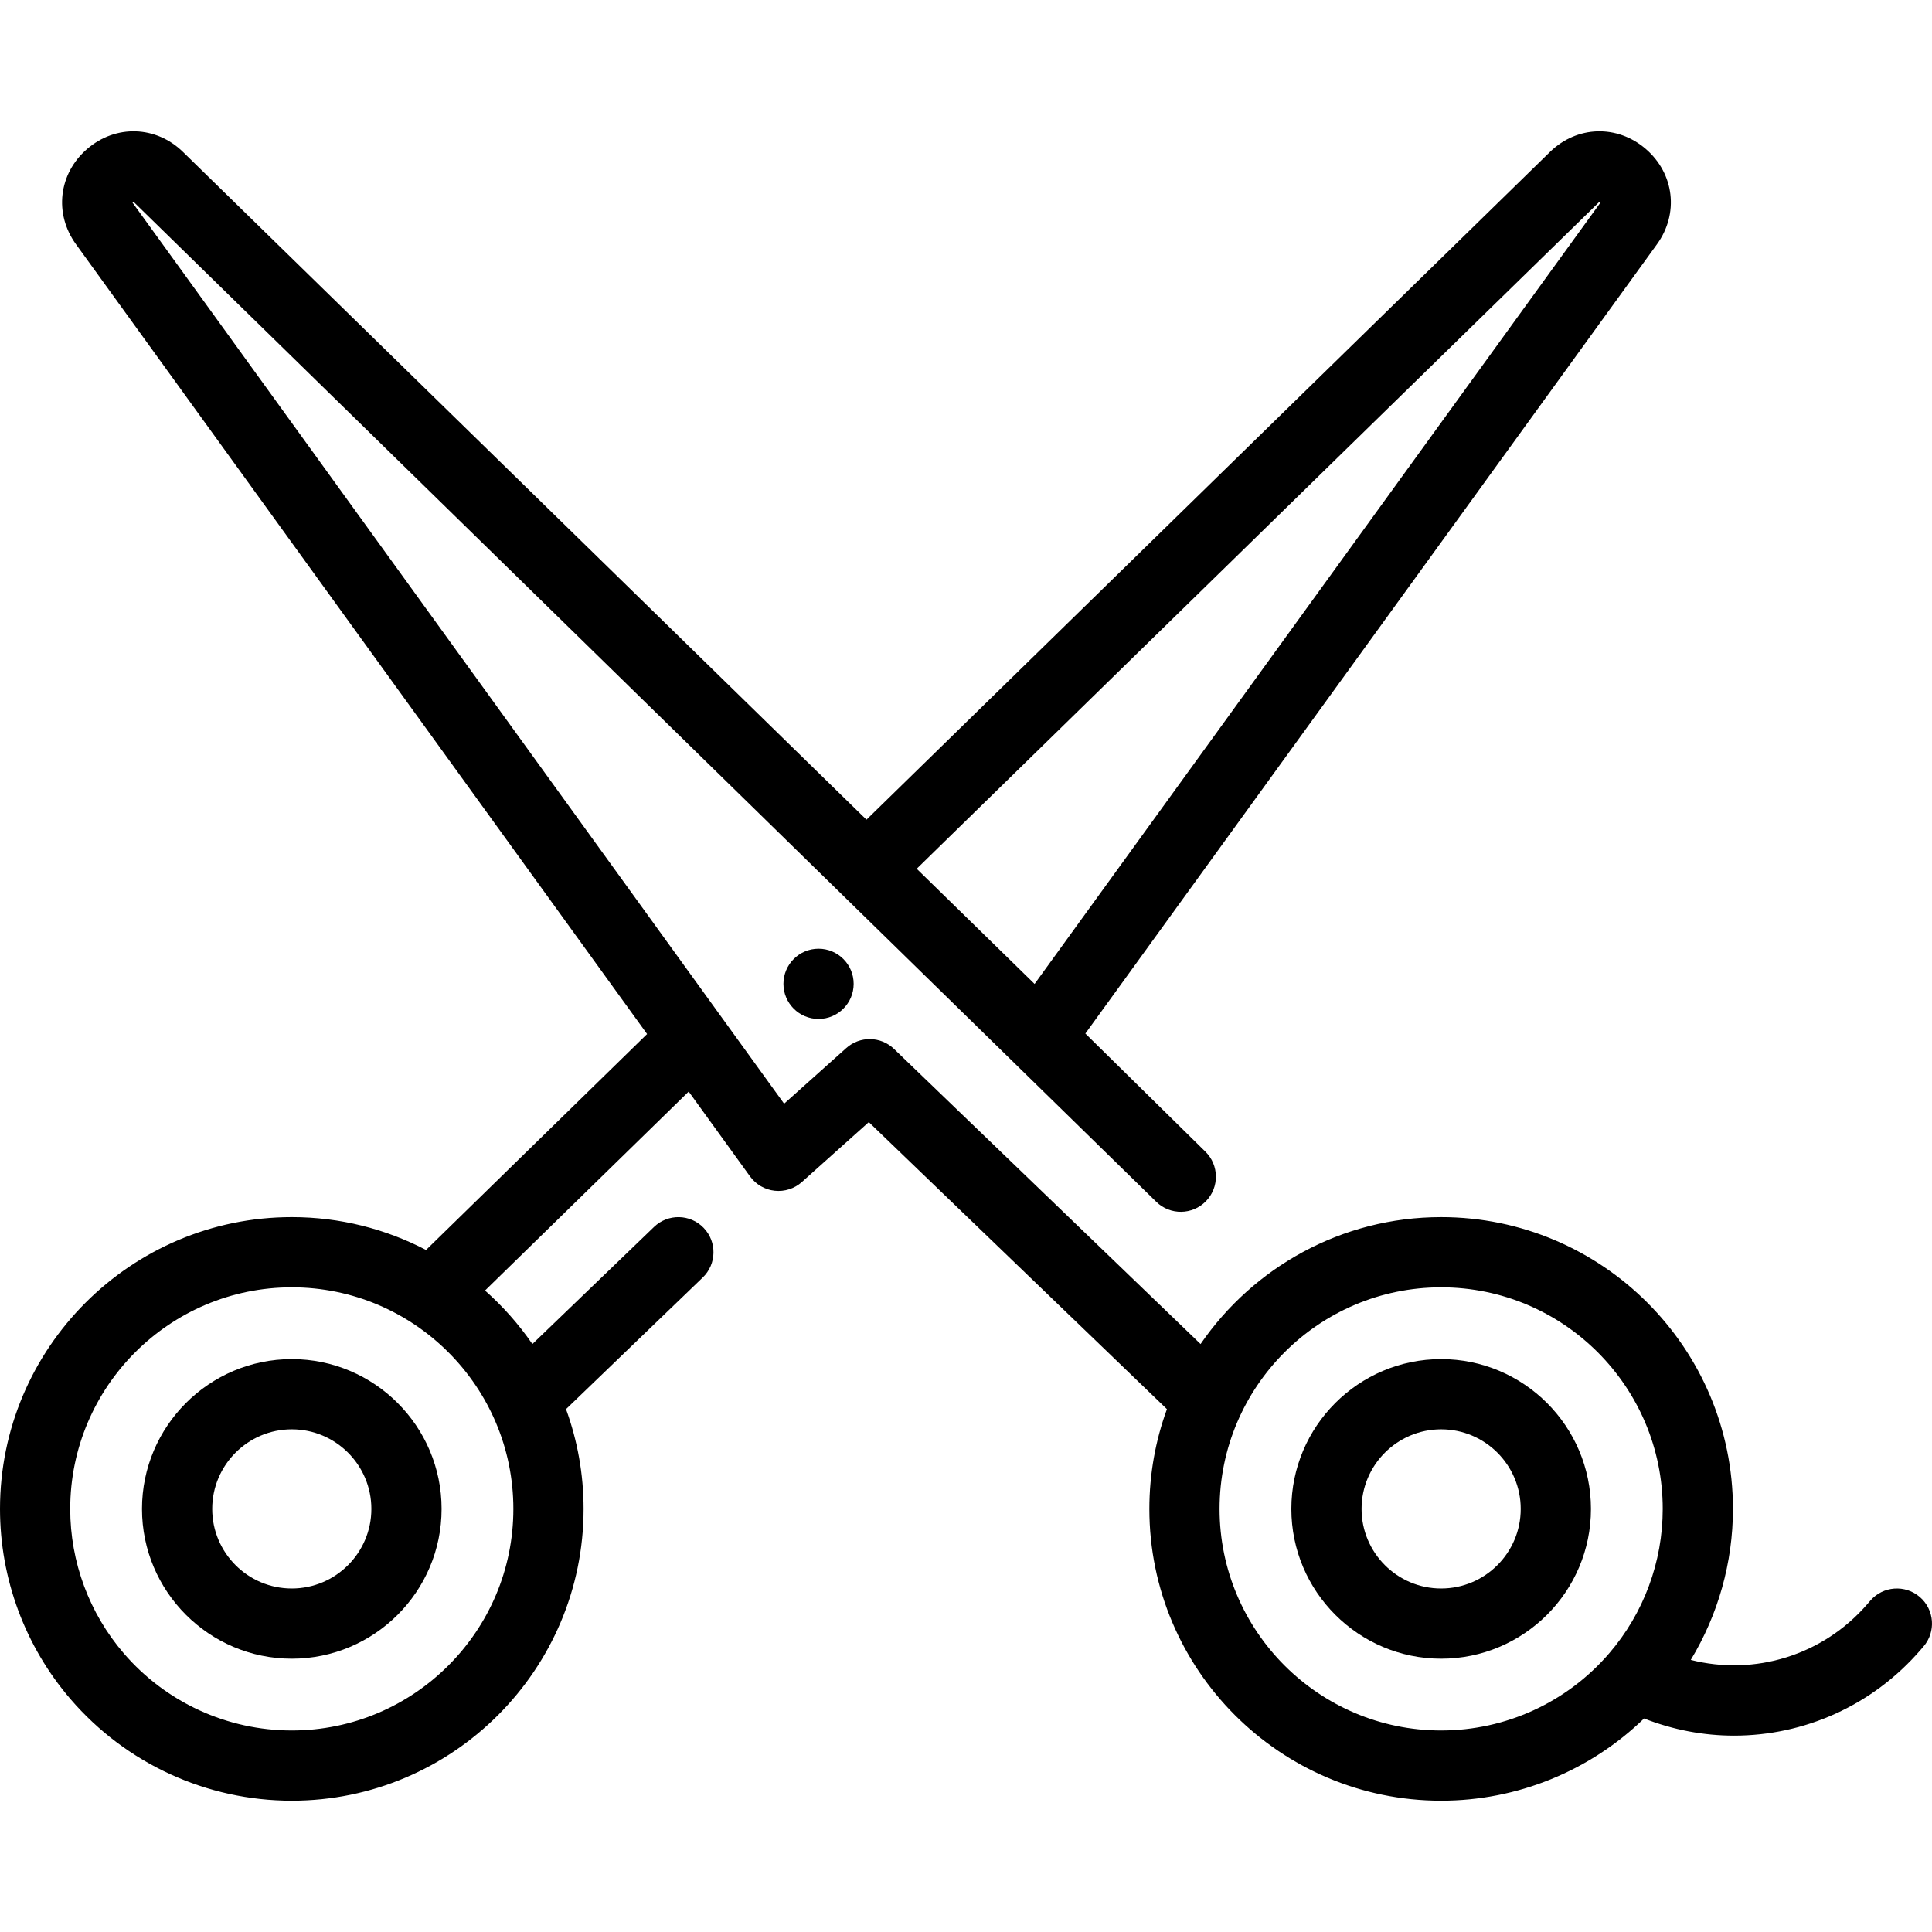
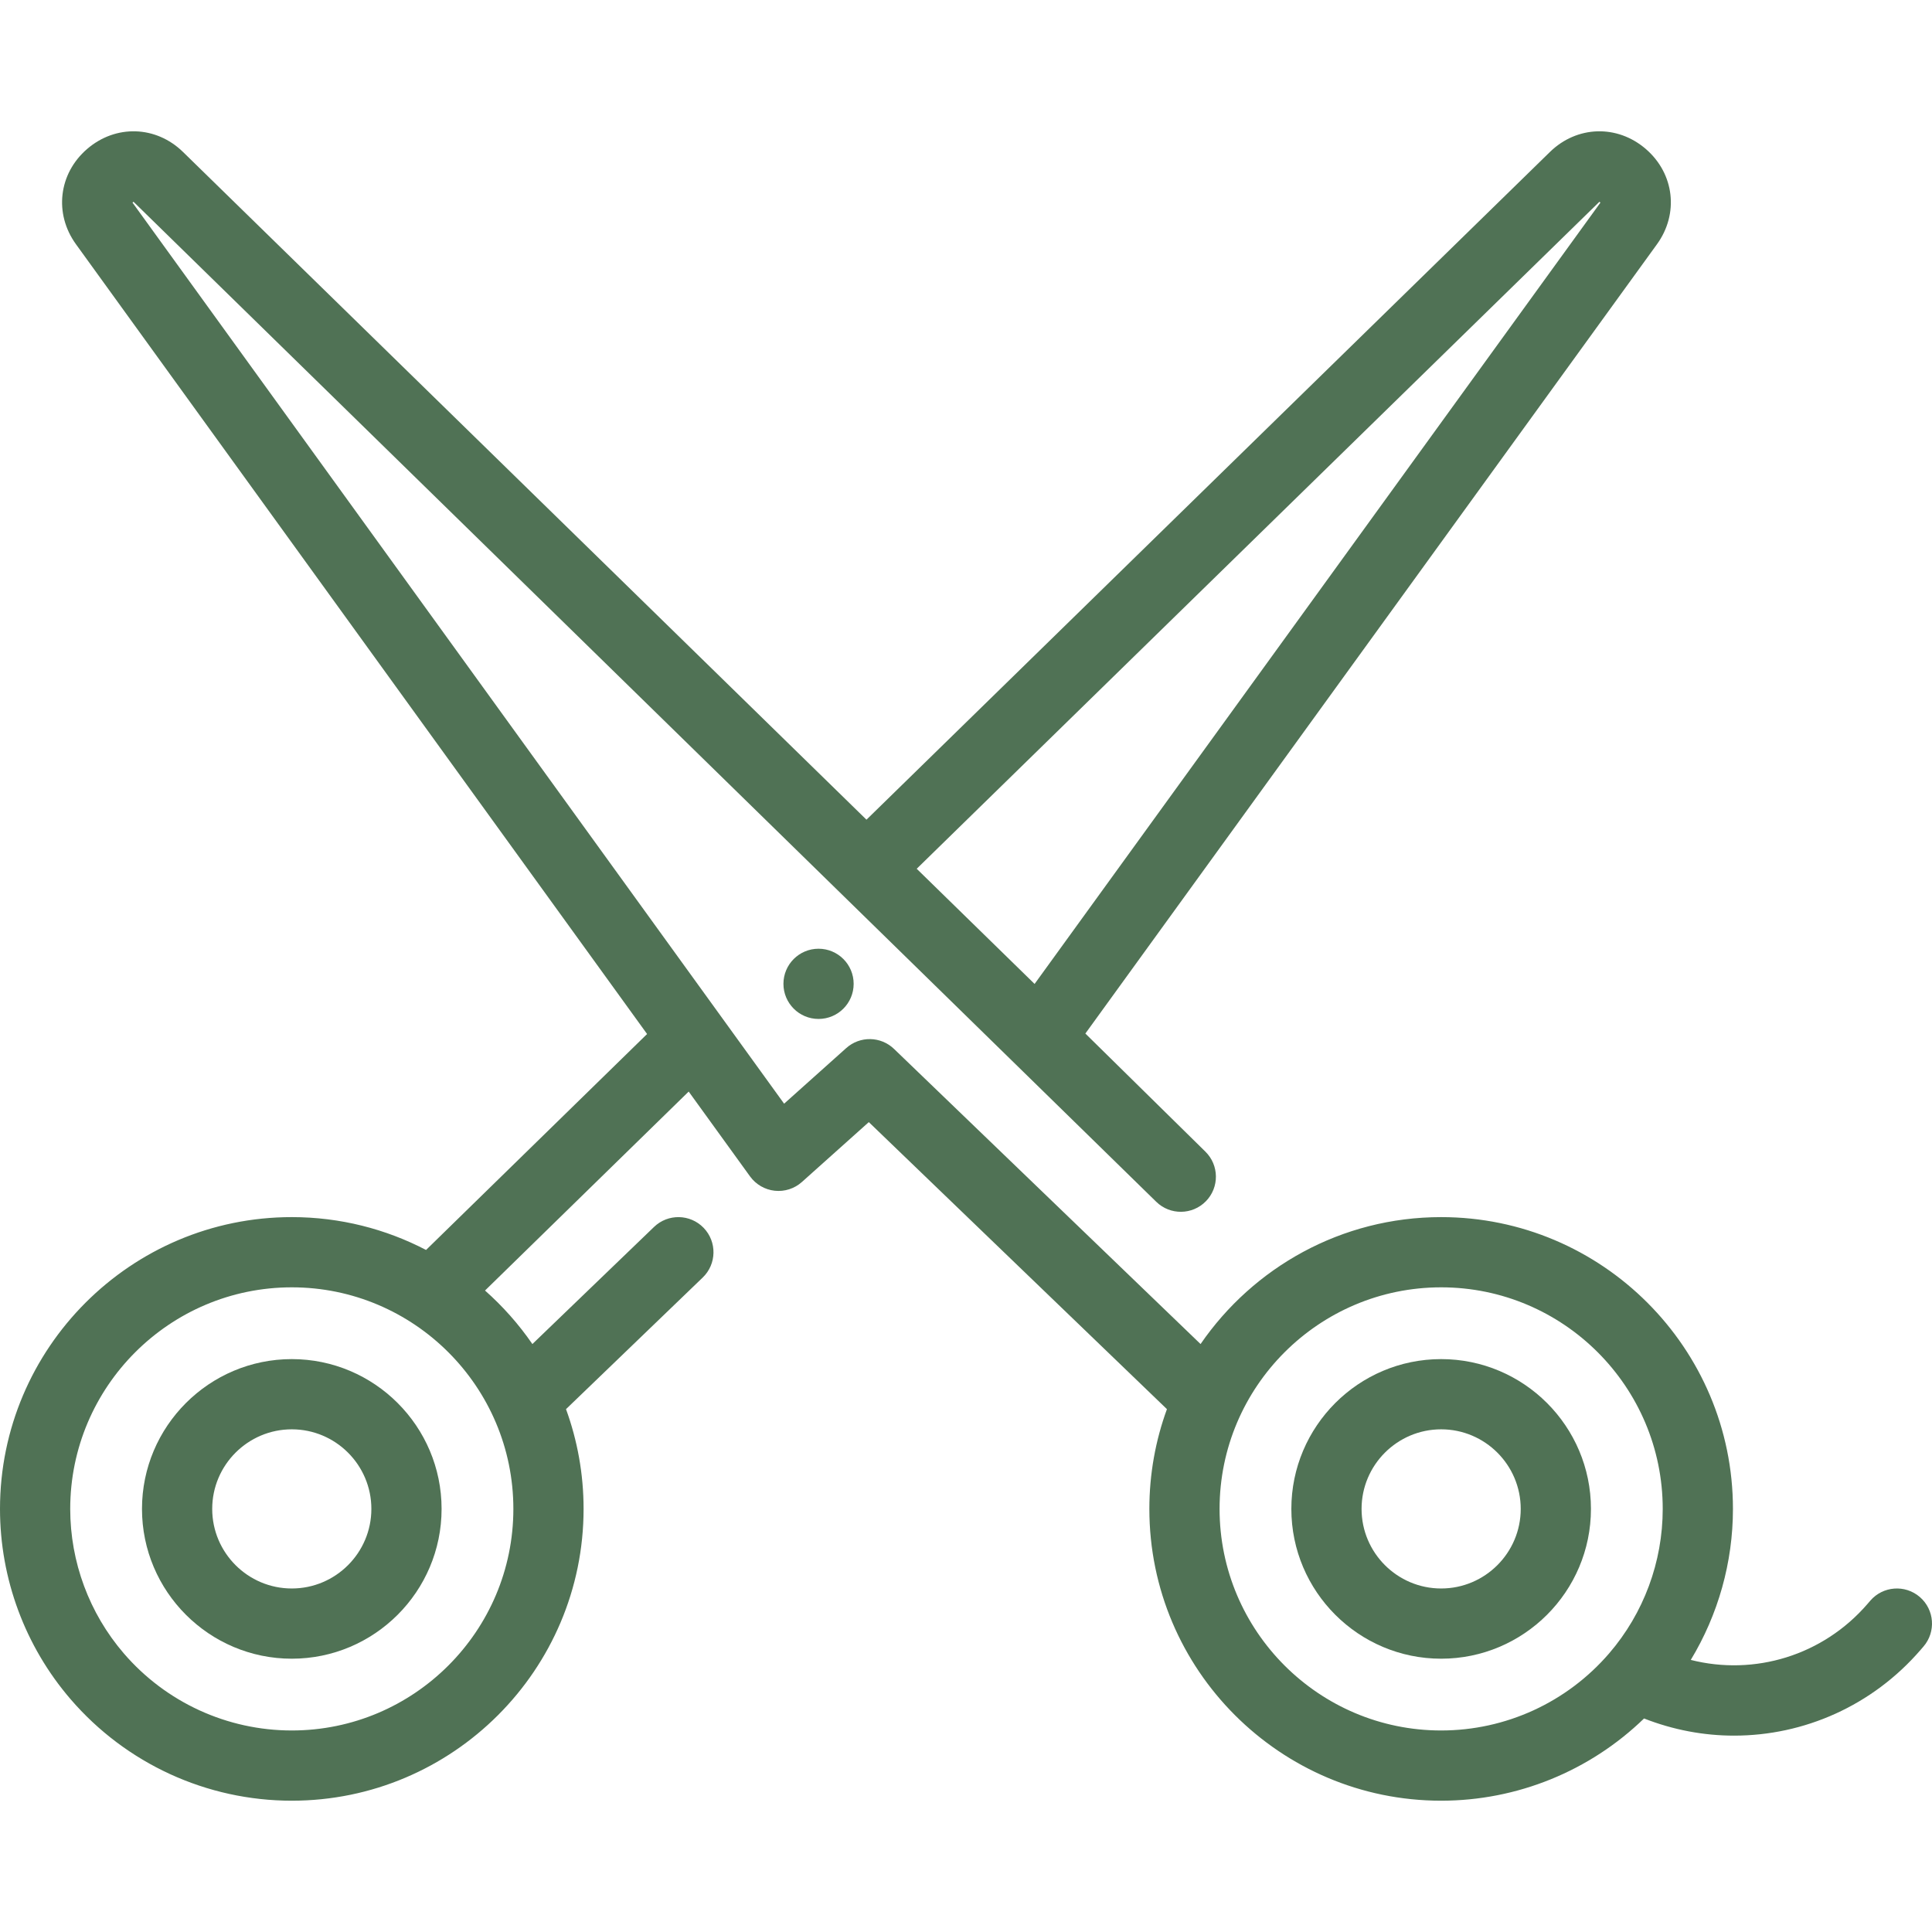
- <svg xmlns="http://www.w3.org/2000/svg" fill="#000000" height="800px" width="800px" version="1.1" id="Layer_1" viewBox="0 0 512 512" xml:space="preserve">
+ <svg xmlns="http://www.w3.org/2000/svg" fill="#507255" height="800px" width="800px" version="1.1" id="Layer_1" viewBox="0 0 512 512" xml:space="preserve">
  <g>
    <g>
      <path d="M77.327,360.177c-21.89,0-39.698,17.808-39.698,39.698c0,21.89,17.808,39.698,39.698,39.698    c21.89,0,39.698-17.808,39.698-39.698C117.025,377.985,99.218,360.177,77.327,360.177z M77.327,420.964    c-11.629,0-21.089-9.461-21.089-21.089c0-11.629,9.46-21.089,21.089-21.089c11.629,0,21.089,9.46,21.089,21.089    C98.417,411.503,88.958,420.964,77.327,420.964z" />
    </g>
  </g>
  <g>
    <g>
      <path d="M381.919,360.177c-21.89,0-39.698,17.808-39.698,39.698c0,21.89,17.808,39.698,39.698,39.698    c21.89,0,39.698-17.808,39.698-39.698C421.617,377.985,403.809,360.177,381.919,360.177z M381.919,420.964    c-11.629,0-21.089-9.461-21.089-21.089c0-11.629,9.46-21.089,21.089-21.089c11.629,0,21.089,9.46,21.089,21.089    C403.009,411.503,393.548,420.964,381.919,420.964z" />
    </g>
  </g>
  <g>
    <g>
      <path d="M508.771,423.221c-3.892-3.353-9.767-2.918-13.123,0.974l-0.732,0.85c-11.815,13.702-29.956,19.128-46.842,14.849    c7.257-11.999,11.174-25.828,11.174-40.018c0-42.639-34.69-77.327-77.327-77.327c-26.436,0-49.807,13.342-63.758,33.638    l-81.235-78.211c-3.509-3.379-9.03-3.479-12.659-0.231l-16.471,14.743L35.211,53.825c-0.036-0.051-0.066-0.096-0.089-0.133    c0.069-0.081,0.165-0.162,0.254-0.22c0.034,0.029,0.074,0.065,0.119,0.109l270.927,264.91c3.676,3.591,9.566,3.522,13.157-0.154    c3.591-3.676,3.522-9.566-0.154-13.157l-31.792-31.282L439.106,64.74c5.867-8.101,4.628-18.721-2.944-25.255    c-7.572-6.535-18.261-6.203-25.414,0.786L229.624,217.225L48.498,40.27c-7.154-6.991-17.842-7.321-25.414-0.787    s-8.81,17.156-2.948,25.25l151.349,209.293l-58.575,57.227c-10.659-5.55-22.754-8.706-35.58-8.706    C34.69,322.547,0,357.235,0,399.875c0,18.505,6.641,36.413,18.698,50.421c14.717,17.1,36.086,26.908,58.631,26.908    c42.639,0,77.327-34.69,77.327-77.327c0-9.282-1.646-18.185-4.658-26.439l36.232-34.882c3.702-3.564,3.813-9.454,0.249-13.155    c-3.564-3.702-9.454-3.813-13.155-0.249l-32.237,31.036c-3.594-5.228-7.815-9.989-12.551-14.183l53.973-52.73l16.261,22.486    c1.544,2.136,3.923,3.516,6.543,3.799c2.616,0.282,5.238-0.561,7.201-2.319l17.729-15.869l79.007,76.066    c-3.012,8.252-4.658,17.157-4.658,26.439c0,42.639,34.69,77.327,77.327,77.327c20.18,0,39.404-7.878,53.772-21.79    c7.755,3.043,15.837,4.547,23.855,4.547c18.512,0,36.65-7.905,49.465-22.765l0.733-0.851    C513.098,432.45,512.662,426.575,508.771,423.221z M423.753,53.58c0.045-0.043,0.084-0.079,0.119-0.108    c0.089,0.056,0.185,0.139,0.254,0.218c-0.024,0.038-0.052,0.083-0.089,0.134L274.178,260.754l-31.24-30.521L423.753,53.58z     M136.047,399.875c0,32.378-26.341,58.719-58.719,58.719c-17.118,0-33.349-7.45-44.527-20.438    c-9.152-10.633-14.192-24.228-14.192-38.281c0-32.378,26.342-58.719,58.719-58.719    C109.705,341.155,136.047,367.496,136.047,399.875z M426.445,438.156c-11.179,12.989-27.408,20.438-44.527,20.438    c-32.376,0-58.718-26.341-58.718-58.719c0-32.378,26.342-58.719,58.719-58.719c32.377,0,58.719,26.341,58.719,58.719    C440.638,413.926,435.598,427.523,426.445,438.156z" />
    </g>
  </g>
  <g>
    <g>
      <circle cx="216.923" cy="260.727" r="9.304" />
    </g>
  </g>
</svg>
